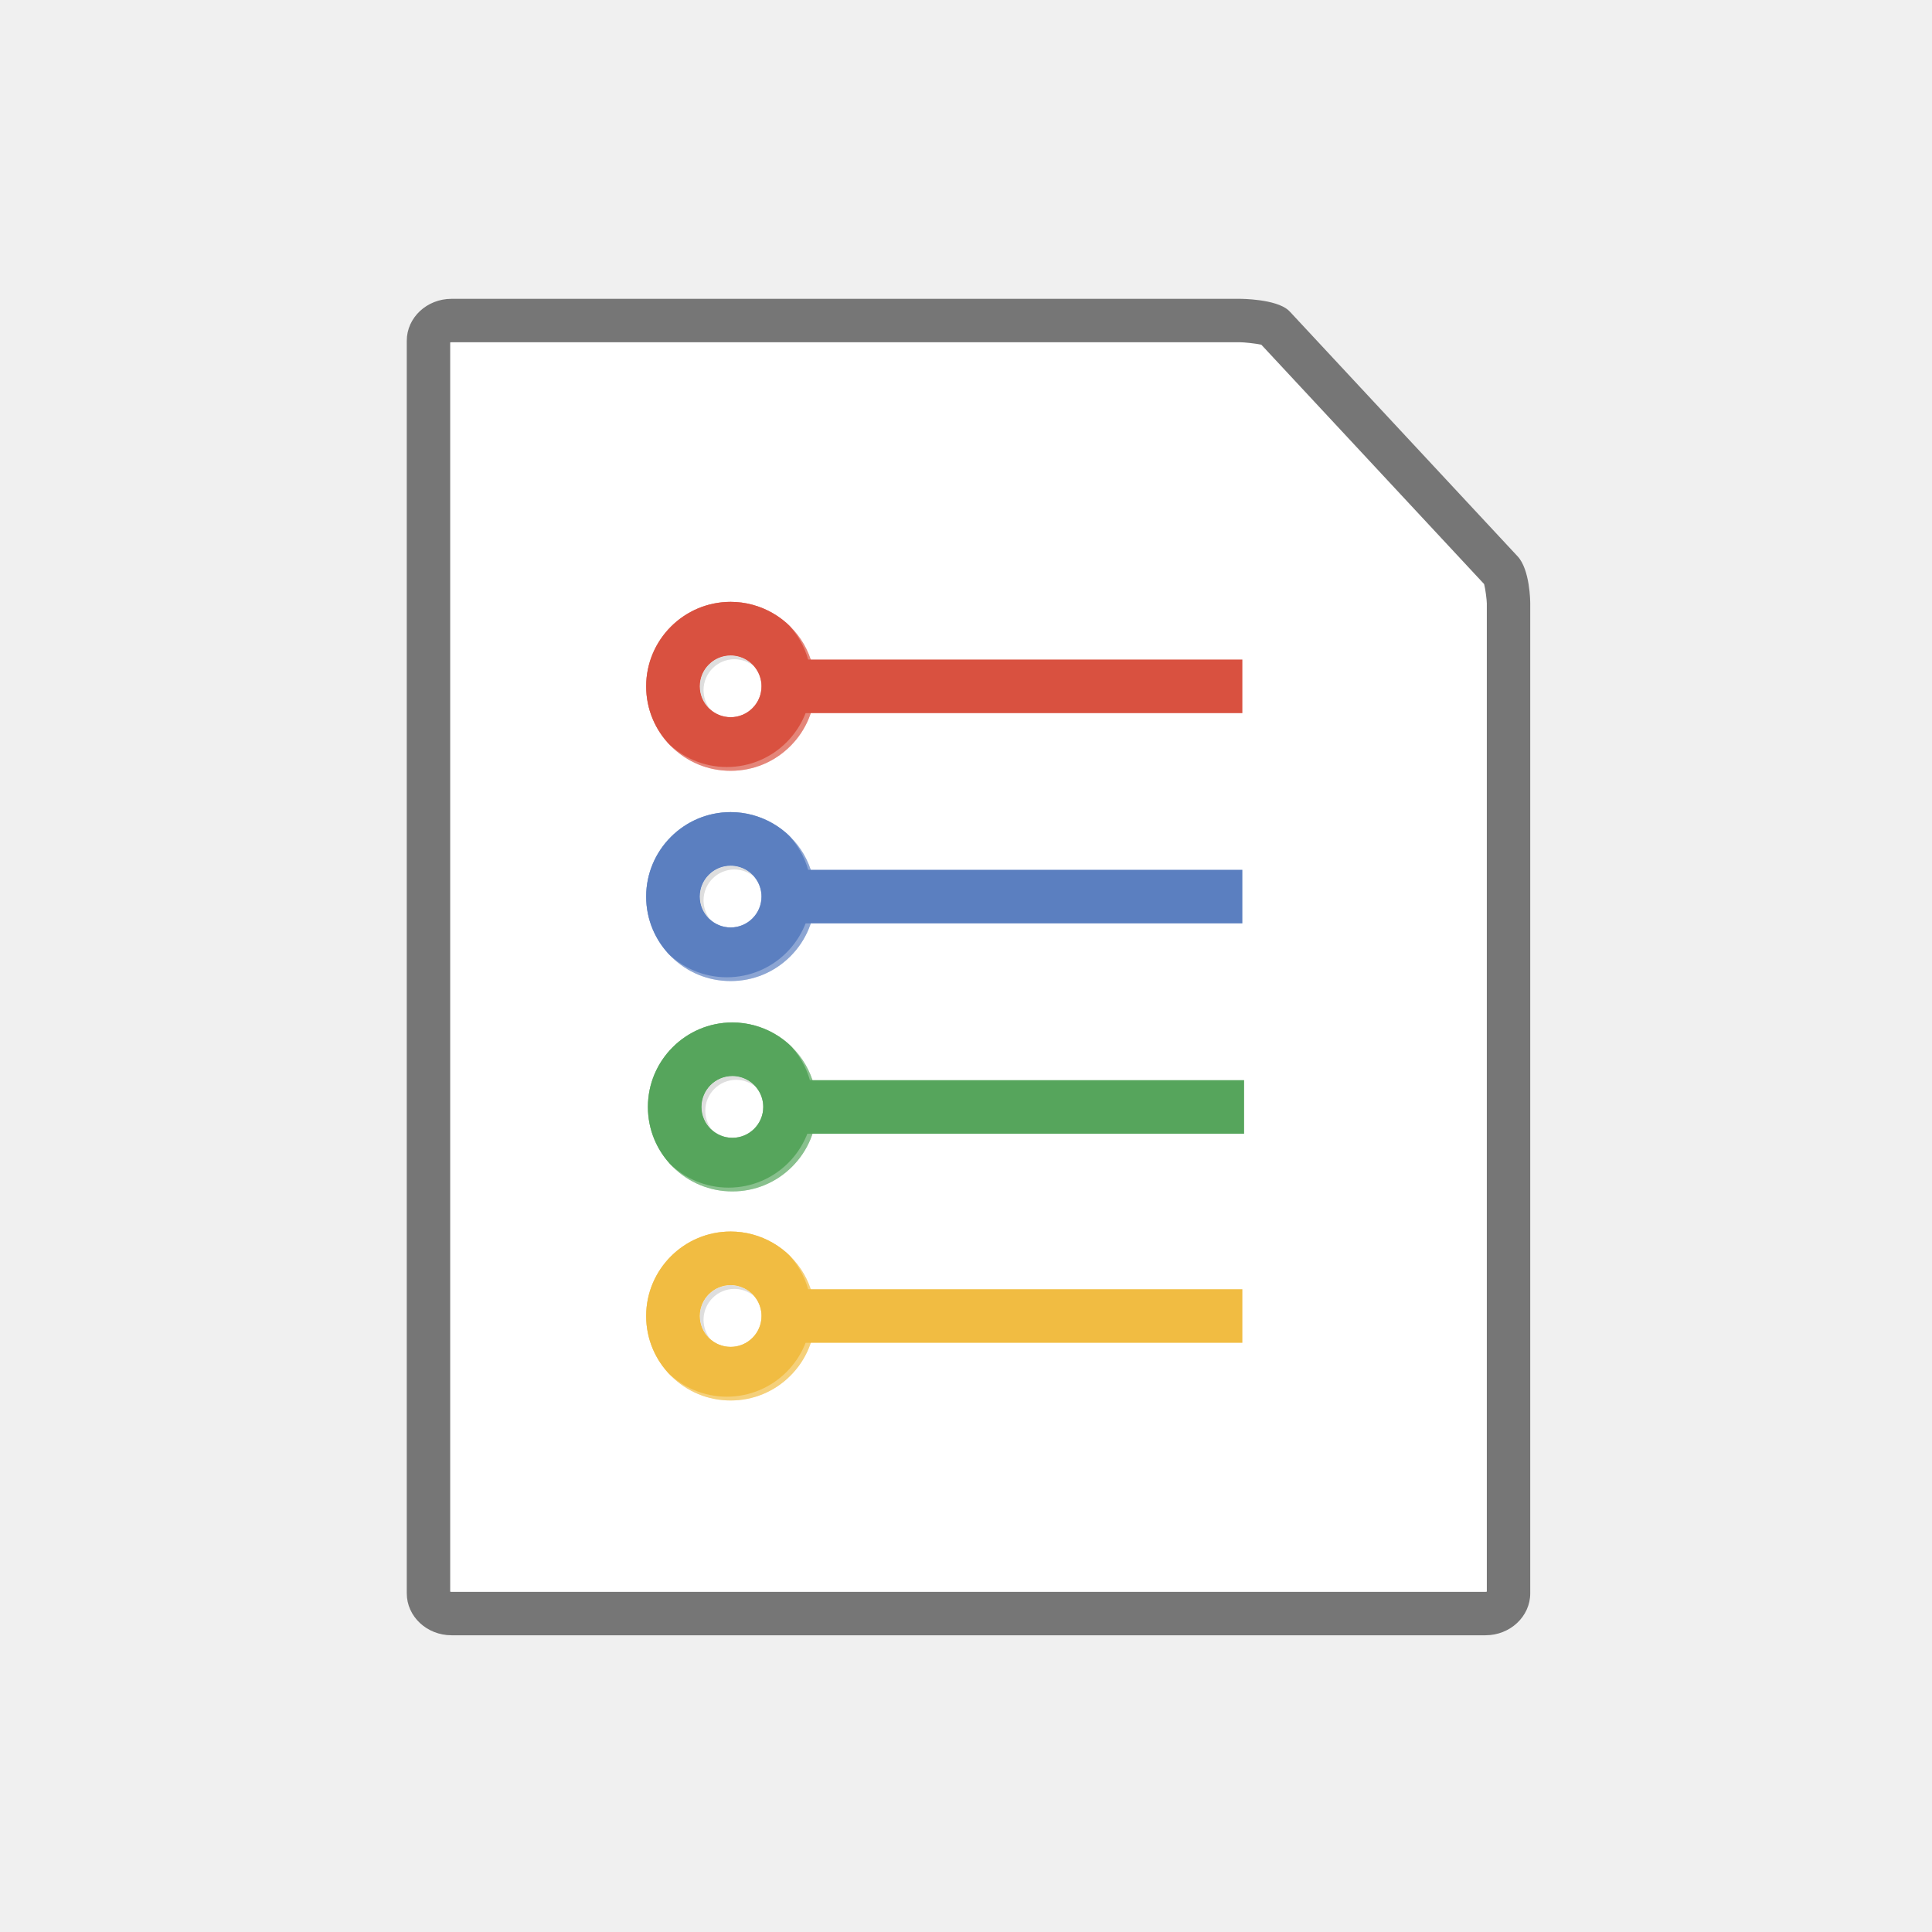
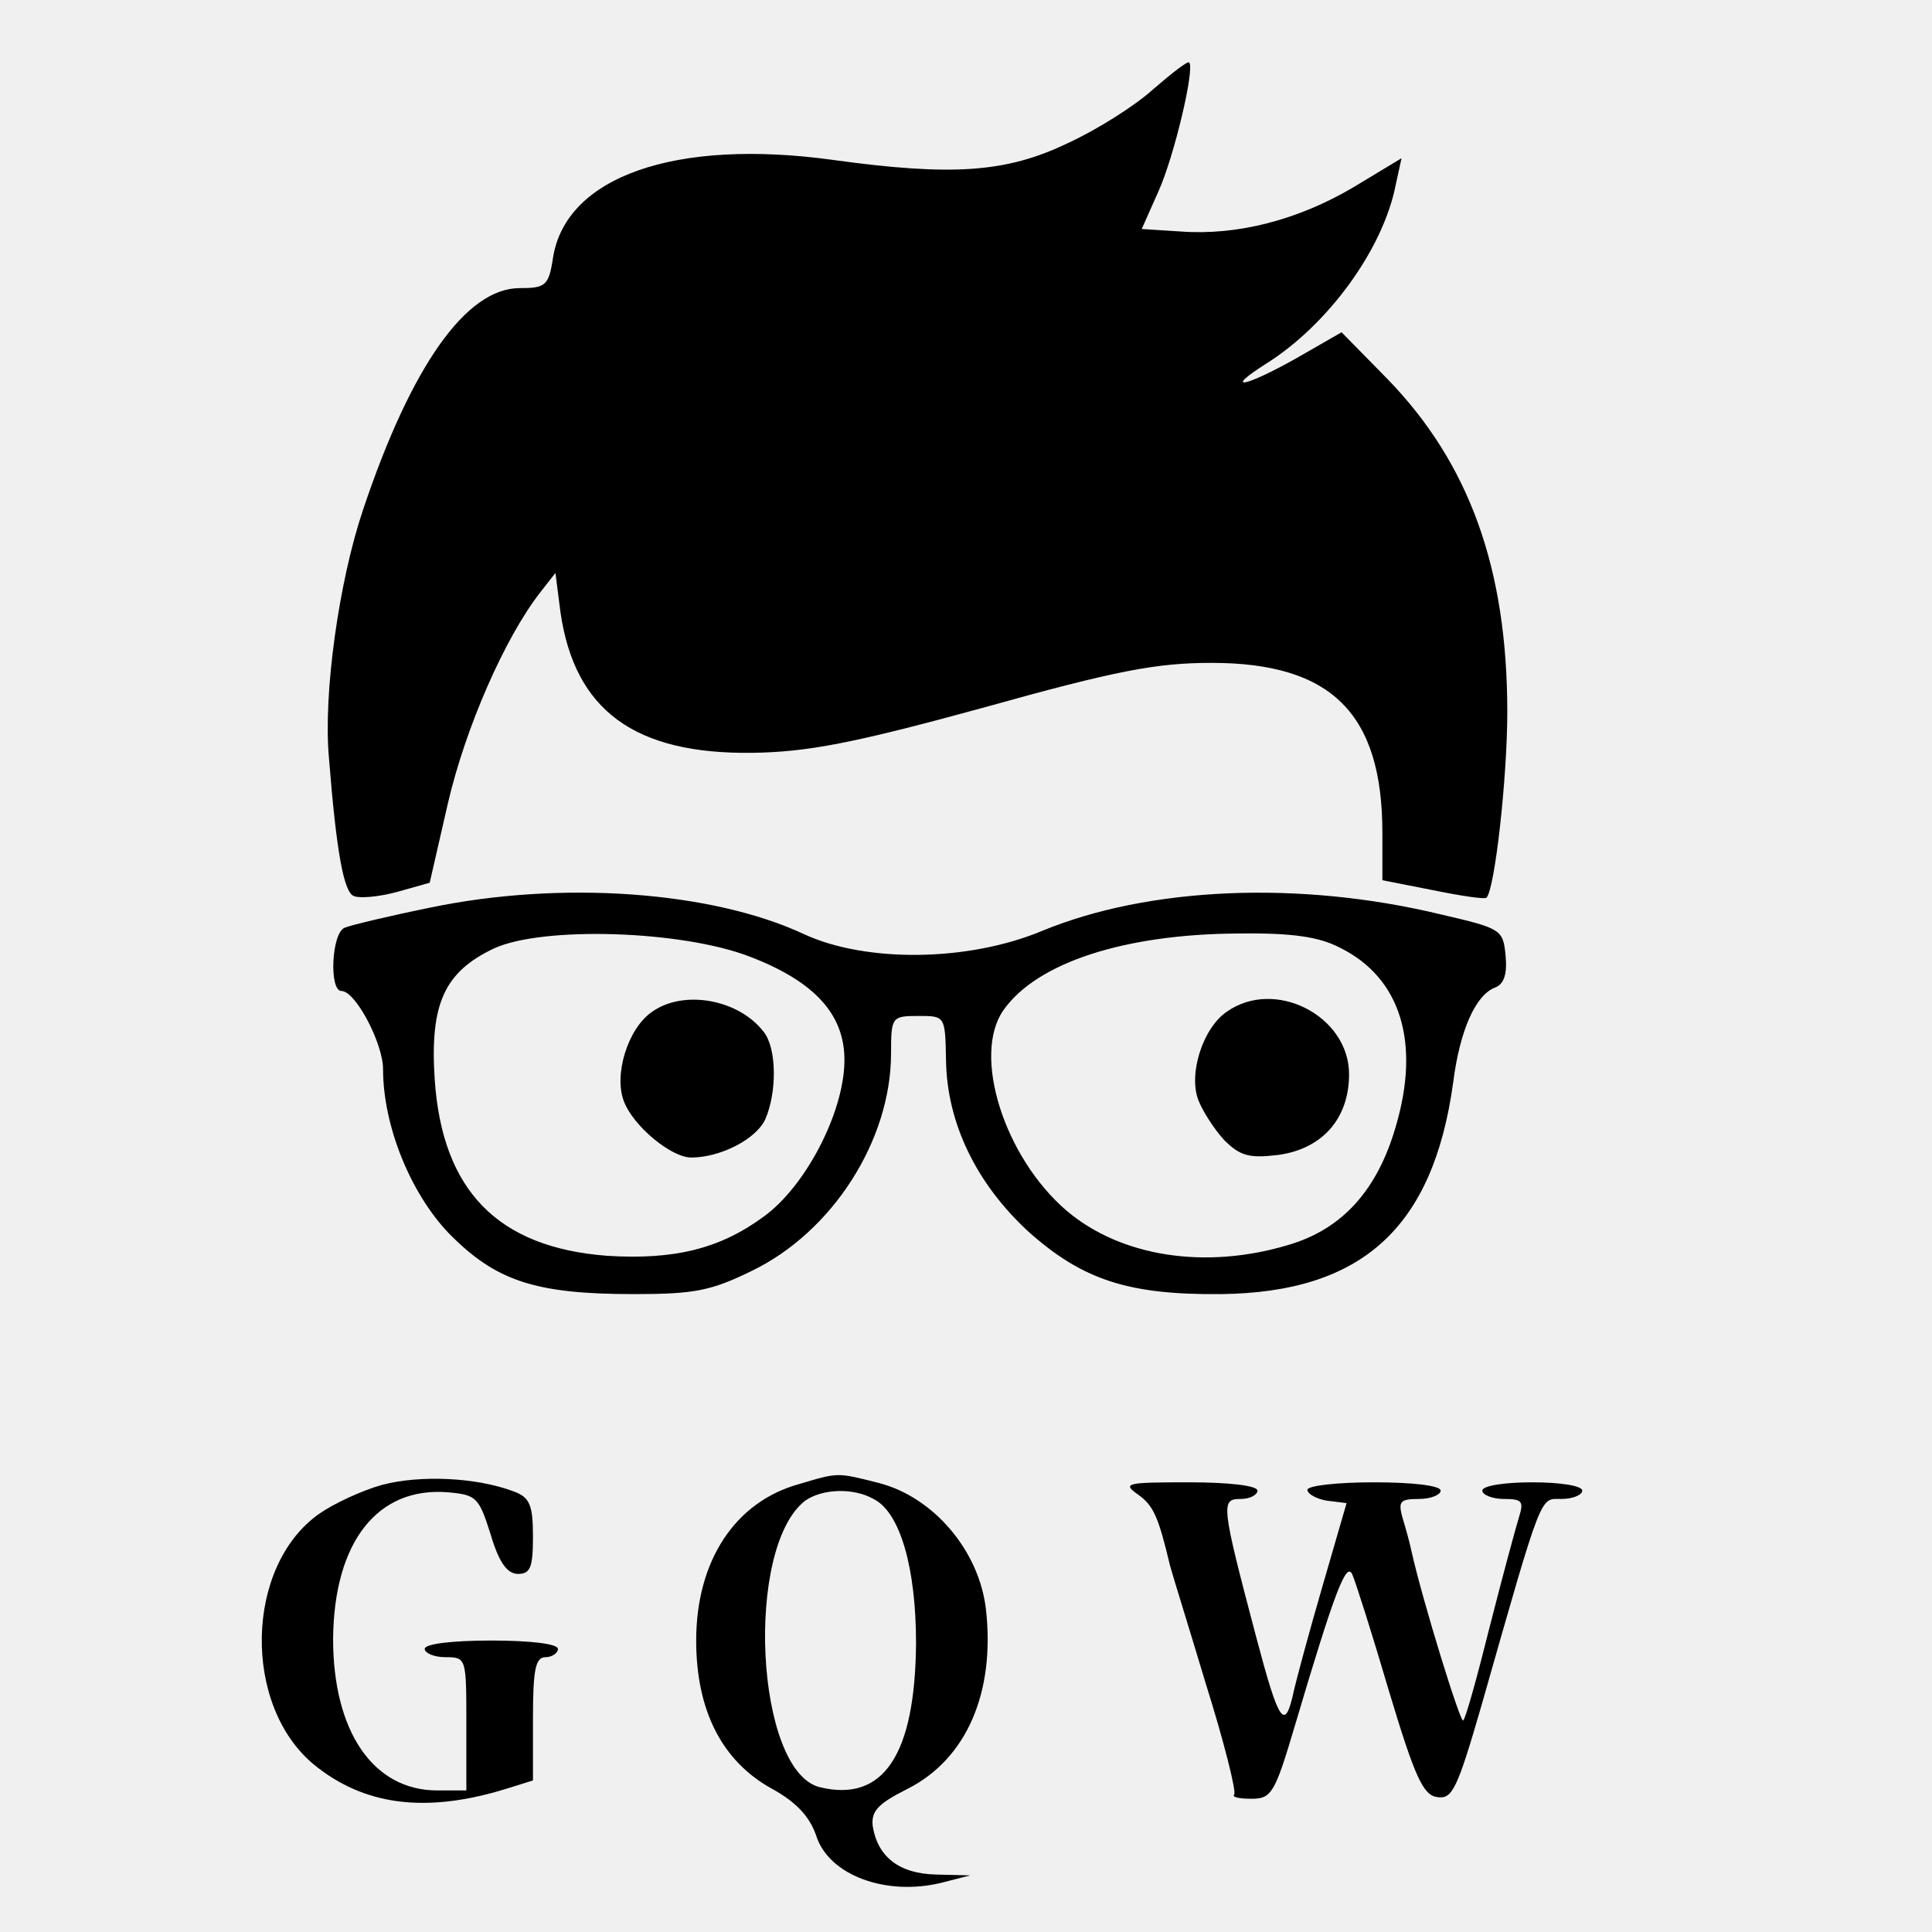
- <svg xmlns="http://www.w3.org/2000/svg" xmlns:xlink="http://www.w3.org/1999/xlink" version="1.1" id="Layer_1" x="0px" y="0px" viewBox="0 0 500 500" style="enable-background:new 0 0 500 500;" xml:space="preserve">
-   <g>
-     <path style="fill:#FFFFFF;" d="M116.853,421.972c-5.704,0-10.344-4.313-10.344-9.613V88.183   c0-5.3,4.64-9.612,10.344-9.612H320.858c3.035,0,9.396,0.55,11.751,2.63l0.354,0.344l58.905,63.291   c2.31,2.491,2.92,8.493,2.92,11.318v256.204c0,5.3-4.641,9.613-10.344,9.613H116.853z" />
-     <g>
-       <g>
-         <g>
-           <path style="fill:#767676;" d="M384.445,423.207H116.852c-6.384,0-11.579-4.866-11.579-10.847V88.183      c0-5.98,5.195-10.846,11.579-10.846h204.006c0.377,0,9.279,0.033,12.568,2.939l0.395,0.383l58.951,63.337      c3.213,3.465,3.251,11.792,3.251,12.159v256.204C396.023,418.341,390.828,423.207,384.445,423.207z       M116.508,411.919c0.085,0.028,0.2,0.053,0.344,0.053h267.592c0.144,0,0.258-0.025,0.344-0.053V156.156      c-0.008-0.903-0.359-3.735-0.703-5.004l-57.653-61.942c-1.465-0.318-4.453-0.639-5.574-0.639H116.852      c-0.143,0-0.259,0.024-0.344,0.053V411.919z M383.961,150.77L383.961,150.77L383.961,150.77z M327.032,89.371      v0.001V89.371z" />
-         </g>
-       </g>
-     </g>
-     <g>
-       <g>
-         <path style="fill:#5B7FC0;" d="M189.087,210.175l0.001-0.001c7.775,0.001,15.03,4.186,18.932,10.923     c1.918,3.316,2.93,7.101,2.929,10.938c0,5.839-2.273,11.33-6.403,15.46     c-4.129,4.129-9.619,6.403-15.458,6.403c-5.839,0-11.328-2.273-15.458-6.403s-6.403-9.619-6.406-15.463     c0.001-6.025,2.454-11.49,6.412-15.447C177.595,212.627,183.06,210.174,189.087,210.175z M197.08,232.033     c0.001-1.404-0.369-2.787-1.063-3.989c-1.429-2.468-4.083-3.999-6.93-4.002c-4.408,0.002-7.993,3.588-7.993,7.993     c0,2.136,0.832,4.143,2.343,5.654c1.508,1.508,3.516,2.34,5.65,2.341c2.136,0,4.144-0.831,5.654-2.34     S197.082,234.172,197.08,232.033z" />
-         <path style="opacity:0.3;fill:#FFFFFF;" d="M189.09,210.176c7.776,0,15.028,4.183,18.926,10.915     c1.92,3.314,2.938,7.099,2.935,10.946c0.002,12.064-9.806,21.864-21.861,21.861     c-12.055,0.002-21.864-9.807-21.861-21.861c0-6.029,2.452-11.492,6.412-15.452     C177.598,212.628,183.061,210.176,189.09,210.176z M197.084,232.037c0-1.408-0.371-2.789-1.07-3.996     c-1.427-2.466-4.08-3.998-6.924-3.998c-4.401-0.005-7.992,3.582-7.994,7.994     c0.002,4.408,3.587,7.992,7.994,7.994c2.203,0,4.202-0.898,5.648-2.344     C196.186,236.239,197.084,234.24,197.084,232.037z" />
-         <g>
-           <defs>
-             <path id="SVGID_1_" d="M194.738,237.688c-1.446,1.446-3.445,2.344-5.648,2.344       c-4.408-0.002-7.992-3.587-7.994-7.994c0.002-4.412,3.594-7.999,7.994-7.994c2.844,0,5.497,1.532,6.924,3.998       c0.699,1.207,1.07,2.588,1.07,3.996C197.084,234.24,196.186,236.239,194.738,237.688z" />
-           </defs>
-           <clipPath id="SVGID_2_">
-             <use xlink:href="#SVGID_1_" style="overflow:visible;" />
-           </clipPath>
-           <path style="clip-path:url(#SVGID_2_);fill:#FFFFFF;" d="M190.07,225.024c-4.401-0.005-7.992,3.582-7.994,7.994      c0.001,1.955,0.709,3.745,1.878,5.135c-1.745-1.467-2.857-3.663-2.859-6.116      c0.002-4.412,3.594-7.999,7.994-7.994c2.38-0,4.616,1.083,6.122,2.879      C193.788,225.725,191.977,225.024,190.07,225.024z" />
-           <path style="opacity:0.13;clip-path:url(#SVGID_2_);fill:#020202;" d="M190.07,225.024      c-4.401-0.005-7.992,3.582-7.994,7.994c0.001,1.955,0.709,3.745,1.878,5.135      c-1.745-1.467-2.857-3.663-2.859-6.116c0.002-4.412,3.594-7.999,7.994-7.994c2.38-0,4.616,1.083,6.122,2.879      C193.788,225.725,191.977,225.024,190.07,225.024z" />
-         </g>
-         <g>
-           <defs>
-             <path id="SVGID_3_" d="M189.09,210.176c7.776,0,15.028,4.183,18.926,10.915c1.92,3.314,2.938,7.099,2.935,10.946       c0.002,12.064-9.806,21.864-21.861,21.861c-12.055,0.002-21.864-9.807-21.861-21.861       c0-6.029,2.452-11.492,6.412-15.452C177.598,212.628,183.061,210.176,189.09,210.176z M197.084,232.037       c0-1.408-0.371-2.789-1.07-3.996c-1.427-2.466-4.08-3.998-6.924-3.998c-4.401-0.005-7.992,3.582-7.994,7.994       c0.002,4.408,3.587,7.992,7.994,7.994c2.203,0,4.202-0.898,5.648-2.344       C196.186,236.239,197.084,234.24,197.084,232.037z" />
-           </defs>
-           <clipPath id="SVGID_4_">
-             <use xlink:href="#SVGID_3_" style="overflow:visible;" />
-           </clipPath>
-           <path style="clip-path:url(#SVGID_4_);fill:#5B7FC0;" d="M172.66,215.605c-3.96,3.96-6.412,9.424-6.412,15.452      c-0.002,12.055,9.807,21.864,21.861,21.861c12.055,0.002,21.864-9.797,21.861-21.861      c0.002-3.848-1.015-7.633-2.935-10.946c-3.898-6.732-11.15-10.915-18.926-10.915      C182.081,209.195,176.617,211.647,172.66,215.605z" />
-         </g>
-       </g>
-       <rect x="198.895" y="225.104" style="fill:#5B7FC0;" width="122.627" height="13.867" />
-     </g>
-     <g>
-       <path style="fill:#D95140;" d="M189.087,155.761l0.001-0.001c7.775,0.001,15.03,4.186,18.932,10.923    c1.918,3.316,2.93,7.101,2.929,10.938c0,5.839-2.273,11.33-6.403,15.46c-4.129,4.129-9.619,6.403-15.458,6.403    c-5.839,0-11.328-2.273-15.458-6.403s-6.403-9.619-6.406-15.463c0.001-6.025,2.454-11.49,6.412-15.447    C177.595,158.213,183.06,155.76,189.087,155.761z M197.08,177.619c0.001-1.404-0.369-2.787-1.063-3.989    c-1.429-2.468-4.083-3.999-6.93-4.002c-4.408,0.002-7.993,3.588-7.993,7.993c0,2.136,0.832,4.143,2.343,5.654    c1.508,1.508,3.516,2.34,5.65,2.341c2.136,0,4.144-0.831,5.654-2.34    C196.251,181.767,197.082,179.758,197.08,177.619z" />
-       <path style="opacity:0.3;fill:#FFFFFF;" d="M189.09,155.762c7.776,0,15.028,4.183,18.926,10.915    c1.92,3.313,2.938,7.099,2.935,10.946c0.002,12.064-9.806,21.864-21.861,21.861    c-12.055,0.002-21.864-9.807-21.861-21.861c0-6.029,2.452-11.492,6.412-15.452    C177.598,158.213,183.061,155.762,189.09,155.762z M197.084,177.623c0-1.408-0.371-2.789-1.07-3.996    c-1.427-2.466-4.08-3.998-6.924-3.998c-4.401-0.005-7.992,3.582-7.994,7.994    c0.002,4.408,3.587,7.992,7.994,7.994c2.203,0,4.202-0.898,5.648-2.344    C196.186,181.825,197.084,179.826,197.084,177.623z" />
-       <g>
-         <defs>
-           <path id="SVGID_5_" d="M194.738,183.273c-1.446,1.446-3.445,2.344-5.648,2.344      c-4.408-0.002-7.992-3.587-7.994-7.994c0.002-4.412,3.594-7.999,7.994-7.994c2.844,0,5.497,1.532,6.924,3.998      c0.699,1.207,1.07,2.588,1.07,3.996C197.084,179.826,196.186,181.825,194.738,183.273z" />
-         </defs>
-         <clipPath id="SVGID_6_">
-           <use xlink:href="#SVGID_5_" style="overflow:visible;" />
-         </clipPath>
-         <path style="clip-path:url(#SVGID_6_);fill:#FFFFFF;" d="M190.07,170.609c-4.401-0.005-7.992,3.582-7.994,7.994     c0.001,1.955,0.709,3.745,1.878,5.135c-1.745-1.467-2.857-3.663-2.859-6.116c0.002-4.412,3.594-7.999,7.994-7.994     c2.38-0,4.616,1.083,6.122,2.879C193.788,171.31,191.977,170.609,190.07,170.609z" />
-         <path style="opacity:0.13;clip-path:url(#SVGID_6_);fill:#020202;" d="M190.07,170.609     c-4.401-0.005-7.992,3.582-7.994,7.994c0.001,1.955,0.709,3.745,1.878,5.135     c-1.745-1.467-2.857-3.663-2.859-6.116c0.002-4.412,3.594-7.999,7.994-7.994c2.38-0,4.616,1.083,6.122,2.879     C193.788,171.31,191.977,170.609,190.07,170.609z" />
-       </g>
-       <g>
-         <defs>
-           <path id="SVGID_7_" d="M189.09,155.762c7.776,0,15.028,4.183,18.926,10.915c1.92,3.313,2.938,7.099,2.935,10.946      c0.002,12.064-9.806,21.864-21.861,21.861c-12.055,0.002-21.864-9.807-21.861-21.861      c0-6.029,2.452-11.492,6.412-15.452C177.598,158.213,183.061,155.762,189.09,155.762z M197.084,177.623      c0-1.408-0.371-2.789-1.07-3.996c-1.427-2.466-4.08-3.998-6.924-3.998c-4.401-0.005-7.992,3.582-7.994,7.994      c0.002,4.408,3.587,7.992,7.994,7.994c2.203,0,4.202-0.898,5.648-2.344      C196.186,181.825,197.084,179.826,197.084,177.623z" />
-         </defs>
-         <clipPath id="SVGID_8_">
-           <use xlink:href="#SVGID_7_" style="overflow:visible;" />
-         </clipPath>
-         <path style="clip-path:url(#SVGID_8_);fill:#D95140;" d="M172.66,161.19c-3.96,3.96-6.412,9.424-6.412,15.452     c-0.002,12.055,9.807,21.864,21.861,21.861c12.055,0.002,21.864-9.797,21.861-21.861     c0.002-3.847-1.015-7.633-2.935-10.946c-3.898-6.732-11.15-10.915-18.926-10.915     C182.081,154.781,176.617,157.233,172.66,161.19z" />
-       </g>
-       <rect x="198.895" y="170.69" style="fill:#D95140;" width="122.627" height="13.867" />
-     </g>
-     <g>
-       <g>
-         <path style="fill:#56A55C;" d="M189.538,264.615l0.001-0.001c7.775,0.001,15.029,4.186,18.932,10.924     c1.918,3.316,2.93,7.101,2.929,10.938c0,5.839-2.273,11.33-6.403,15.46     c-4.129,4.129-9.619,6.403-15.458,6.403c-5.839,0-11.328-2.273-15.458-6.403c-4.13-4.13-6.403-9.619-6.406-15.463     c0.001-6.025,2.454-11.49,6.412-15.447C178.046,267.066,183.511,264.613,189.538,264.615z M197.531,286.472     c0.001-1.404-0.369-2.787-1.063-3.989c-1.429-2.468-4.083-3.999-6.93-4.002c-4.408,0.002-7.993,3.588-7.993,7.993     c0,2.136,0.832,4.143,2.343,5.654c1.508,1.508,3.516,2.34,5.65,2.341c2.136,0,4.144-0.831,5.654-2.34     C196.701,290.62,197.532,288.611,197.531,286.472z" />
-         <path style="opacity:0.3;fill:#FFFFFF;" d="M189.54,264.615c7.776,0,15.028,4.183,18.926,10.915     c1.92,3.313,2.938,7.099,2.935,10.946c0.002,12.064-9.806,21.864-21.861,21.861     c-12.055,0.002-21.864-9.806-21.861-21.861c0-6.029,2.452-11.492,6.412-15.452     C178.048,267.067,183.512,264.615,189.54,264.615z M197.534,286.476c0-1.408-0.371-2.789-1.07-3.996     c-1.427-2.466-4.08-3.998-6.924-3.998c-4.401-0.005-7.992,3.582-7.994,7.994     c0.002,4.408,3.587,7.992,7.994,7.994c2.203,0,4.202-0.898,5.648-2.344     C196.637,290.678,197.534,288.679,197.534,286.476z" />
-         <g>
-           <defs>
-             <path id="SVGID_9_" d="M195.188,292.127c-1.446,1.446-3.445,2.344-5.648,2.344       c-4.408-0.002-7.992-3.587-7.994-7.994c0.002-4.412,3.594-7.999,7.994-7.994c2.844,0,5.497,1.532,6.924,3.998       c0.699,1.207,1.07,2.588,1.07,3.996C197.534,288.679,196.637,290.678,195.188,292.127z" />
-           </defs>
-           <clipPath id="SVGID_10_">
-             <use xlink:href="#SVGID_9_" style="overflow:visible;" />
-           </clipPath>
-           <path style="clip-path:url(#SVGID_10_);fill:#FFFFFF;" d="M190.521,279.463c-4.401-0.005-7.992,3.582-7.994,7.994      c0.001,1.955,0.709,3.745,1.878,5.135c-1.745-1.467-2.857-3.663-2.859-6.116      c0.002-4.412,3.594-7.999,7.994-7.994c2.38-0,4.616,1.083,6.122,2.879      C194.239,280.164,192.428,279.463,190.521,279.463z" />
-           <path style="opacity:0.13;clip-path:url(#SVGID_10_);fill:#020202;" d="M190.521,279.463      c-4.401-0.005-7.992,3.582-7.994,7.994c0.001,1.955,0.709,3.745,1.878,5.135      c-1.745-1.467-2.857-3.663-2.859-6.116c0.002-4.412,3.594-7.999,7.994-7.994      c2.38-0,4.616,1.083,6.122,2.879C194.239,280.164,192.428,279.463,190.521,279.463z" />
-         </g>
-         <g>
-           <defs>
-             <path id="SVGID_11_" d="M189.54,264.615c7.776,0,15.028,4.183,18.926,10.915       c1.92,3.313,2.938,7.099,2.935,10.946c0.002,12.064-9.806,21.864-21.861,21.861       c-12.055,0.002-21.864-9.806-21.861-21.861c0-6.029,2.452-11.492,6.412-15.452       C178.048,267.067,183.512,264.615,189.54,264.615z M197.534,286.476c0-1.408-0.371-2.789-1.07-3.996       c-1.427-2.466-4.08-3.998-6.924-3.998c-4.401-0.005-7.992,3.582-7.994,7.994       c0.002,4.408,3.587,7.992,7.994,7.994c2.203,0,4.202-0.898,5.648-2.344       C196.637,290.678,197.534,288.679,197.534,286.476z" />
-           </defs>
-           <clipPath id="SVGID_12_">
-             <use xlink:href="#SVGID_11_" style="overflow:visible;" />
-           </clipPath>
-           <path style="clip-path:url(#SVGID_12_);fill:#56A55C;" d="M173.11,270.044c-3.96,3.96-6.412,9.424-6.412,15.452      c-0.002,12.055,9.807,21.864,21.861,21.861c12.055,0.002,21.864-9.797,21.861-21.861      c0.002-3.847-1.015-7.633-2.935-10.946c-3.898-6.732-11.15-10.915-18.926-10.915      C182.531,263.635,177.068,266.086,173.11,270.044z" />
-         </g>
-       </g>
-       <rect x="199.346" y="279.544" style="fill:#56A55C;" width="122.627" height="13.867" />
-     </g>
-     <g>
-       <g>
-         <path style="fill:#F1BC42;" d="M189.087,318.721l0.001-0.001c7.775,0.001,15.03,4.186,18.932,10.923     c1.918,3.316,2.93,7.101,2.929,10.938c0,5.839-2.273,11.331-6.403,15.46     c-4.129,4.129-9.619,6.403-15.458,6.403c-5.839,0-11.328-2.273-15.458-6.403c-4.13-4.13-6.403-9.619-6.406-15.463     c0.001-6.025,2.454-11.49,6.412-15.447C177.595,321.172,183.06,318.72,189.087,318.721z M197.08,340.578     c0.001-1.404-0.369-2.787-1.063-3.989c-1.429-2.468-4.083-3.999-6.93-4.002c-4.408,0.002-7.993,3.588-7.993,7.993     c0,2.136,0.832,4.143,2.343,5.654c1.508,1.508,3.516,2.34,5.65,2.341c2.136,0,4.144-0.831,5.654-2.34     S197.082,342.718,197.08,340.578z" />
-         <path style="opacity:0.3;fill:#FFFFFF;" d="M189.09,318.721c7.776,0,15.028,4.183,18.926,10.915     c1.92,3.314,2.938,7.099,2.935,10.946c0.002,12.064-9.806,21.864-21.861,21.861     c-12.055,0.002-21.864-9.806-21.861-21.861c0-6.029,2.452-11.492,6.412-15.452     C177.598,321.173,183.061,318.721,189.09,318.721z M197.084,340.583c0-1.408-0.371-2.789-1.07-3.996     c-1.427-2.466-4.08-3.998-6.924-3.998c-4.401-0.005-7.992,3.582-7.994,7.994     c0.002,4.408,3.587,7.992,7.994,7.994c2.203,0,4.202-0.898,5.648-2.344     C196.186,344.784,197.084,342.785,197.084,340.583z" />
-         <g>
-           <defs>
-             <path id="SVGID_13_" d="M194.738,346.233c-1.446,1.446-3.445,2.344-5.648,2.344       c-4.408-0.002-7.992-3.587-7.994-7.994c0.002-4.412,3.594-7.999,7.994-7.994c2.844,0,5.497,1.532,6.924,3.998       c0.699,1.207,1.07,2.588,1.07,3.996C197.084,342.785,196.186,344.784,194.738,346.233z" />
-           </defs>
-           <clipPath id="SVGID_14_">
-             <use xlink:href="#SVGID_13_" style="overflow:visible;" />
-           </clipPath>
-           <path style="clip-path:url(#SVGID_14_);fill:#FFFFFF;" d="M190.07,333.569c-4.401-0.005-7.992,3.582-7.994,7.994      c0.001,1.955,0.709,3.745,1.878,5.135c-1.745-1.467-2.857-3.663-2.859-6.116      c0.002-4.412,3.594-7.999,7.994-7.994c2.38-0,4.616,1.083,6.122,2.879      C193.788,334.27,191.977,333.569,190.07,333.569z" />
-           <path style="opacity:0.13;clip-path:url(#SVGID_14_);fill:#020202;" d="M190.07,333.569      c-4.401-0.005-7.992,3.582-7.994,7.994c0.001,1.955,0.709,3.745,1.878,5.135      c-1.745-1.467-2.857-3.663-2.859-6.116c0.002-4.412,3.594-7.999,7.994-7.994      c2.38-0,4.616,1.083,6.122,2.879C193.788,334.27,191.977,333.569,190.07,333.569z" />
-         </g>
-         <g>
-           <defs>
-             <path id="SVGID_15_" d="M189.09,318.721c7.776,0,15.028,4.183,18.926,10.915c1.92,3.314,2.938,7.099,2.935,10.946       c0.002,12.064-9.806,21.864-21.861,21.861c-12.055,0.002-21.864-9.806-21.861-21.861       c0-6.029,2.452-11.492,6.412-15.452C177.598,321.173,183.061,318.721,189.09,318.721z M197.084,340.583       c0-1.408-0.371-2.789-1.07-3.996c-1.427-2.466-4.08-3.998-6.924-3.998c-4.401-0.005-7.992,3.582-7.994,7.994       c0.002,4.408,3.587,7.992,7.994,7.994c2.203,0,4.202-0.898,5.648-2.344       C196.186,344.784,197.084,342.785,197.084,340.583z" />
-           </defs>
-           <clipPath id="SVGID_16_">
-             <use xlink:href="#SVGID_15_" style="overflow:visible;" />
-           </clipPath>
-           <path style="clip-path:url(#SVGID_16_);fill:#F1BC42;" d="M172.66,324.15c-3.96,3.96-6.412,9.424-6.412,15.452      c-0.002,12.055,9.807,21.864,21.861,21.861c12.055,0.002,21.864-9.797,21.861-21.861      c0.002-3.847-1.015-7.633-2.935-10.946c-3.898-6.732-11.15-10.915-18.926-10.915      C182.081,317.741,176.617,320.192,172.66,324.15z" />
-         </g>
-       </g>
-       <rect x="198.895" y="333.65" style="fill:#F1BC42;" width="122.627" height="13.867" />
-     </g>
+ <svg xmlns="http://www.w3.org/2000/svg" height="232pt" preserveAspectRatio="xMidYMid meet" viewBox="0 0 232 232" width="232pt">
+   <g transform="matrix(.1 0 0 -.1 0 232)">
+     <path d="m1385 2213c-22-20-68-49-103-65-73-35-137-40-282-20-189 26-321-20-336-118-5-33-9-36-40-36-64 0-130-93-188-266-29-86-48-221-41-298 9-114 18-162 30-166 7-3 30-1 52 5l39 11 22 96c21 90 68 198 111 253l18 23 6-47c17-118 89-171 231-169 65 1 119 11 276 54 161 45 209 54 275 54 144 0 205-61 205-204v-57l61-12c34-7 62-11 64-9 10 10 25 144 25 223 0 173-46 299-144 400l-55 56-54-31c-62-35-89-40-37-7 75 47 141 138 156 215l7 32-58-35c-66-39-139-58-207-53l-47 3 20 45c19 42 44 148 37 155-2 2-21-13-43-32z" />
+     <path d="m516 1230c-49-10-95-21-102-24-16-6-19-76-4-76 17 0 50-63 50-94 0-68 33-149 79-197 56-57 103-73 222-73 73 0 93 4 142 28 97 47 167 157 167 261 0 44 1 45 33 45s32 0 33-53c1-75 36-148 99-206 65-58 120-76 231-75 170 2 255 80 279 254 8 63 27 105 50 114 11 4 15 16 13 38-3 32-5 33-78 50-170 41-351 33-479-20-89-37-211-38-285-4-111 52-292 65-450 32zm385-59c78-30 114-70 113-126-1-62-47-150-97-186-53-39-108-52-188-47-131 10-198 78-207 212-6 91 12 129 71 157 58 27 226 22 308-10zm708 11c73-36 97-114 67-215-22-76-64-123-129-142-100-30-201-14-266 41-75 64-114 187-76 241 40 57 145 91 280 92 67 1 99-4 124-17z" />
+     <path d="m783 1105c-29-20-46-75-34-107 11-30 57-68 81-68 35 0 78 22 89 46 14 32 14 85-2 105-30 39-96 51-134 24z" />
+     <path d="m1473 1105c-29-20-46-75-34-106 5-13 19-35 31-48 19-19 30-22 64-18 54 7 86 44 86 97 0 70-89 116-147 75z" />
+     <path d="m459 537c-25-7-59-23-76-35-89-63-92-230-6-301 60-49 134-59 231-29l32 10v74c0 59 3 74 15 74 8 0 15 5 15 10 0 6-33 10-80 10s-80-4-80-10c0-5 11-10 25-10 25 0 25-1 25-80v-80h-35c-77 0-125 71-125 182 1 116 53 183 138 176 34-3 37-6 51-50 10-34 20-48 33-48 15 0 18 8 18 45 0 38-4 47-23 54-45 17-112 20-158 8z" />
+     <path d="m960 538c-77-21-124-92-124-188 0-84 31-145 91-178 29-16 45-33 53-56 15-48 84-73 150-57l35 9-41 1c-44 1-70 21-76 58-2 18 6 27 42 45 71 36 105 116 94 215-8 71-63 135-128 152-51 13-49 13-96-1zm89-18c32-16 51-83 51-173-1-134-39-192-116-173-77 20-90 288-17 344 20 14 57 16 82 2z" />
+     <path d="m1367 525c18-13 24-26 38-85 2-8 22-72 43-142 22-70 37-130 34-133s6-5 21-5c24 0 28 7 52 88 48 162 62 198 69 181 4-9 24-72 44-140 31-103 41-125 58-127 18-3 24 10 53 110 74 260 70 248 96 248 14 0 25 5 25 10 0 6-27 10-60 10s-60-4-60-10c0-5 12-10 26-10 22 0 24-3 18-22-4-13-20-72-35-131-15-60-29-111-32-113-3-4-48 141-62 203-2 10-7 28-11 41-5 19-3 22 20 22 14 0 26 5 26 10 0 6-33 10-80 10-44 0-80-4-80-9s11-11 23-13l24-3-29-100c-16-55-31-111-34-124-11-52-18-41-46 65-42 159-42 164-18 164 11 0 20 5 20 10 0 6-34 10-82 10-76 0-81-1-61-15z" />
  </g>
</svg>
